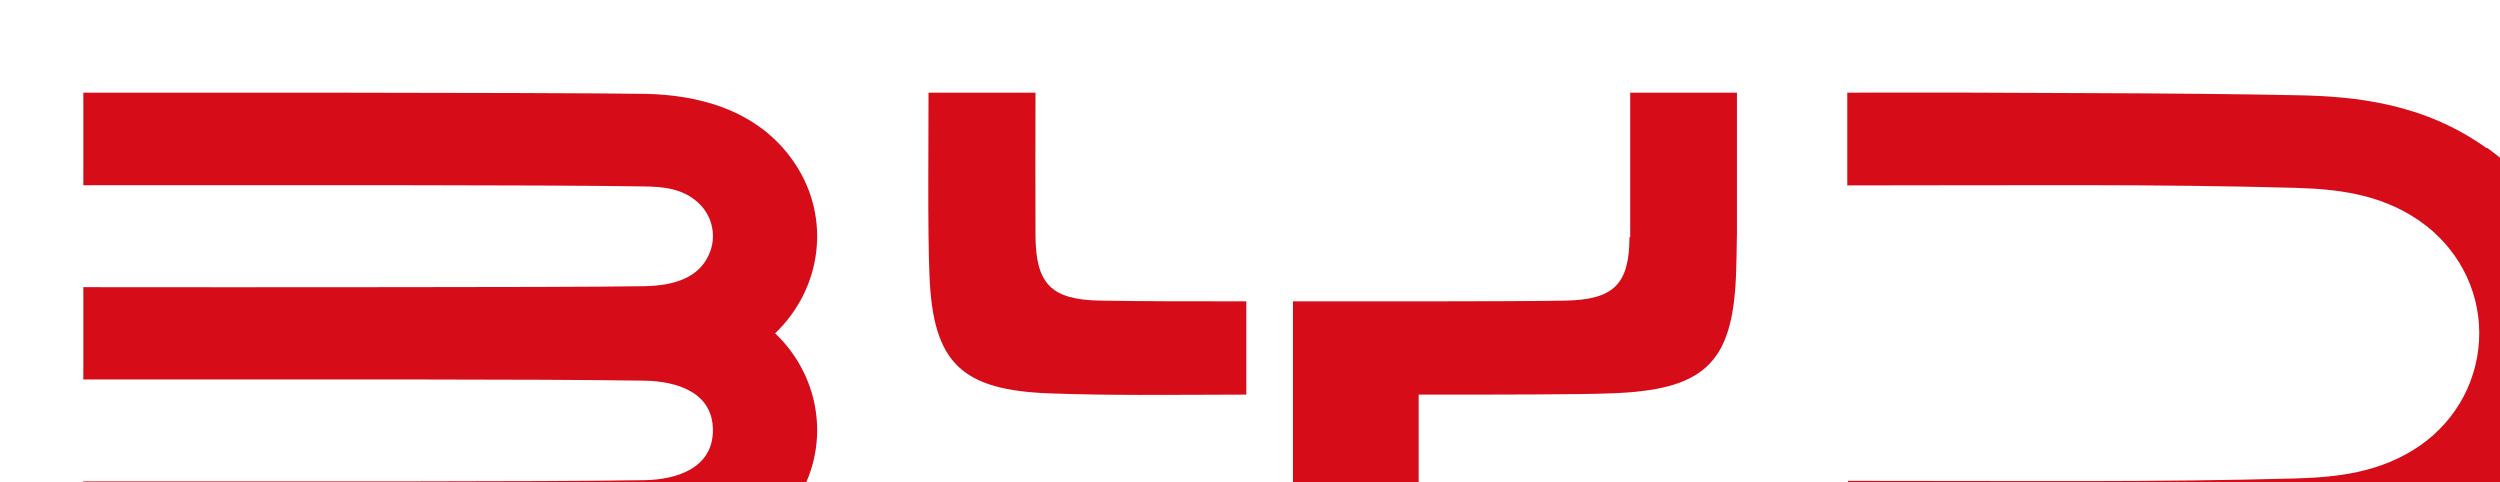
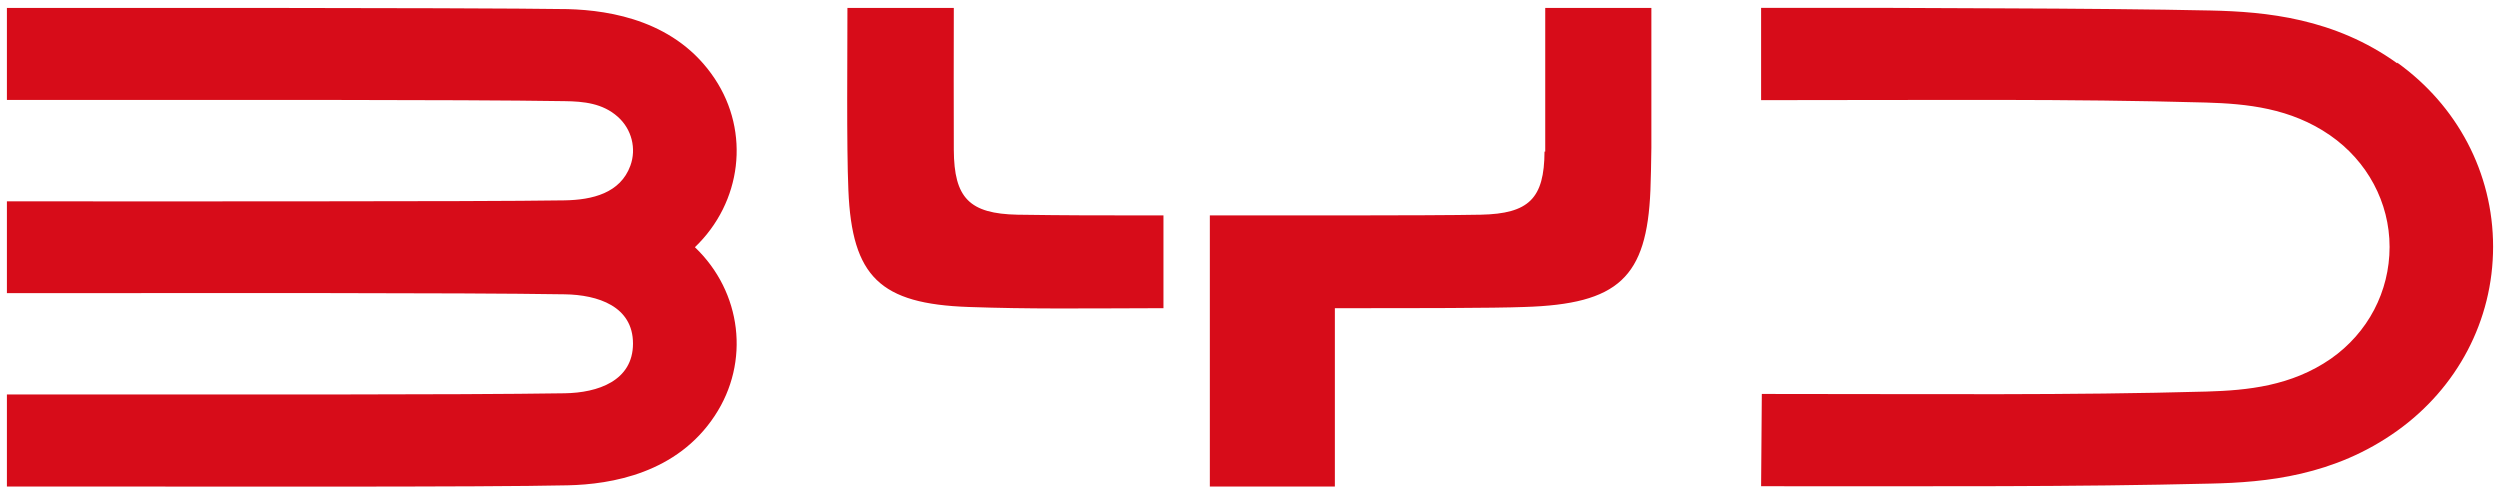
- <svg xmlns="http://www.w3.org/2000/svg">
+ <svg xmlns="http://www.w3.org/2000/svg" viewBox="55 61 1810 360">
  <path style="fill:#d70c19" transform="matrix(17.30769,0,0,17.30769,60.00002,61.07386)" d="M 23.46,0.377 C 21.84,0.347 14.81,0.327 10.71,0.327 H 0 v 3.85 c 8.62,0 18.85,-0.02 23.33,0.05 0.8,0.01 1.59,0.09 2.22,0.65 0.59,0.52 0.79,1.34 0.53,2.05 -0.42,1.15 -1.59,1.43 -2.75,1.45 -1.78,0.03 -6.65,0.04 -10.29,0.04 -8.93,0.01 -5.06,0 -13.04,0 v 3.84 c 8.62,0 18.87,-0.02 23.33,0.05 1.39,0.02 2.86,0.5 2.86,2.06 0,1.56 -1.47,2.06 -2.86,2.08 -4.45,0.07 -14.71,0.05 -23.33,0.05 v 3.85 c 8.65,0 19.97,0.03 23.46,-0.05 1.84,-0.04 4.57,-0.51 6.15,-2.91 1.49,-2.25 1.13,-5.18 -0.83,-7.05 1.96,-1.88 2.32,-4.81 0.83,-7.05 -1.59,-2.4 -4.31,-2.86 -6.15,-2.91 z M 92.18,0.435 C 89.9,0.385 86.45,0.355 83.41,0.345 75.99,0.315 80.45,0.325 73.38,0.325 v 3.86 c 7.53,0 12.8,-0.06 18.61,0.1 1.71,0.05 3.54,0.23 5.19,1.37 1.56,1.08 2.49,2.81 2.49,4.67 0,1.86 -0.9,3.59 -2.46,4.68 -1.65,1.14 -3.48,1.32 -5.19,1.37 -5.81,0.16 -11.09,0.1 -18.61,0.1 l -0.03,3.86 c 7.57,0 13.01,0.03 18.8,-0.11 2.32,-0.05 5.17,-0.32 7.81,-2.21 2.5,-1.79 4.01,-4.6 4.01,-7.7 0,-3.1 -1.51,-5.91 -4.01,-7.7 v 0.03 C 97.36,0.755 94.5,0.485 92.18,0.435 Z M 39.61,6.267 c -0.01,-1.86 0,-4.06 0,-5.94 h -4.45 c 0,1.9 -0.04,5.76 0.04,7.63 0.15,3.62 1.33,4.75 5.03,4.88 2.57,0.09 4.6,0.06 8.15,0.05 v -3.88 c -2.84,0 -4,0 -6.1,-0.03 -2.02,-0.04 -2.66,-0.7 -2.67,-2.71 z m 16.46,2.74 z m 0.01,3.88 z m -0.02,0 z m -0.01,-3.88 z m 0.02,0 c 2.08,0 4.62,-0.01 5.58,-0.03 2.02,-0.04 2.66,-0.68 2.67,-2.64 h 0.03 v -6.01 h 4.44 v 5.84 c -0.01,0.68 -0.02,1.3 -0.04,1.79 -0.15,3.65 -1.34,4.76 -5.27,4.88 -1.28,0.05 -4.68,0.05 -7.4,0.05 h -0.53 v 7.46 H 50.32 V 9.007 Z" />
</svg>
